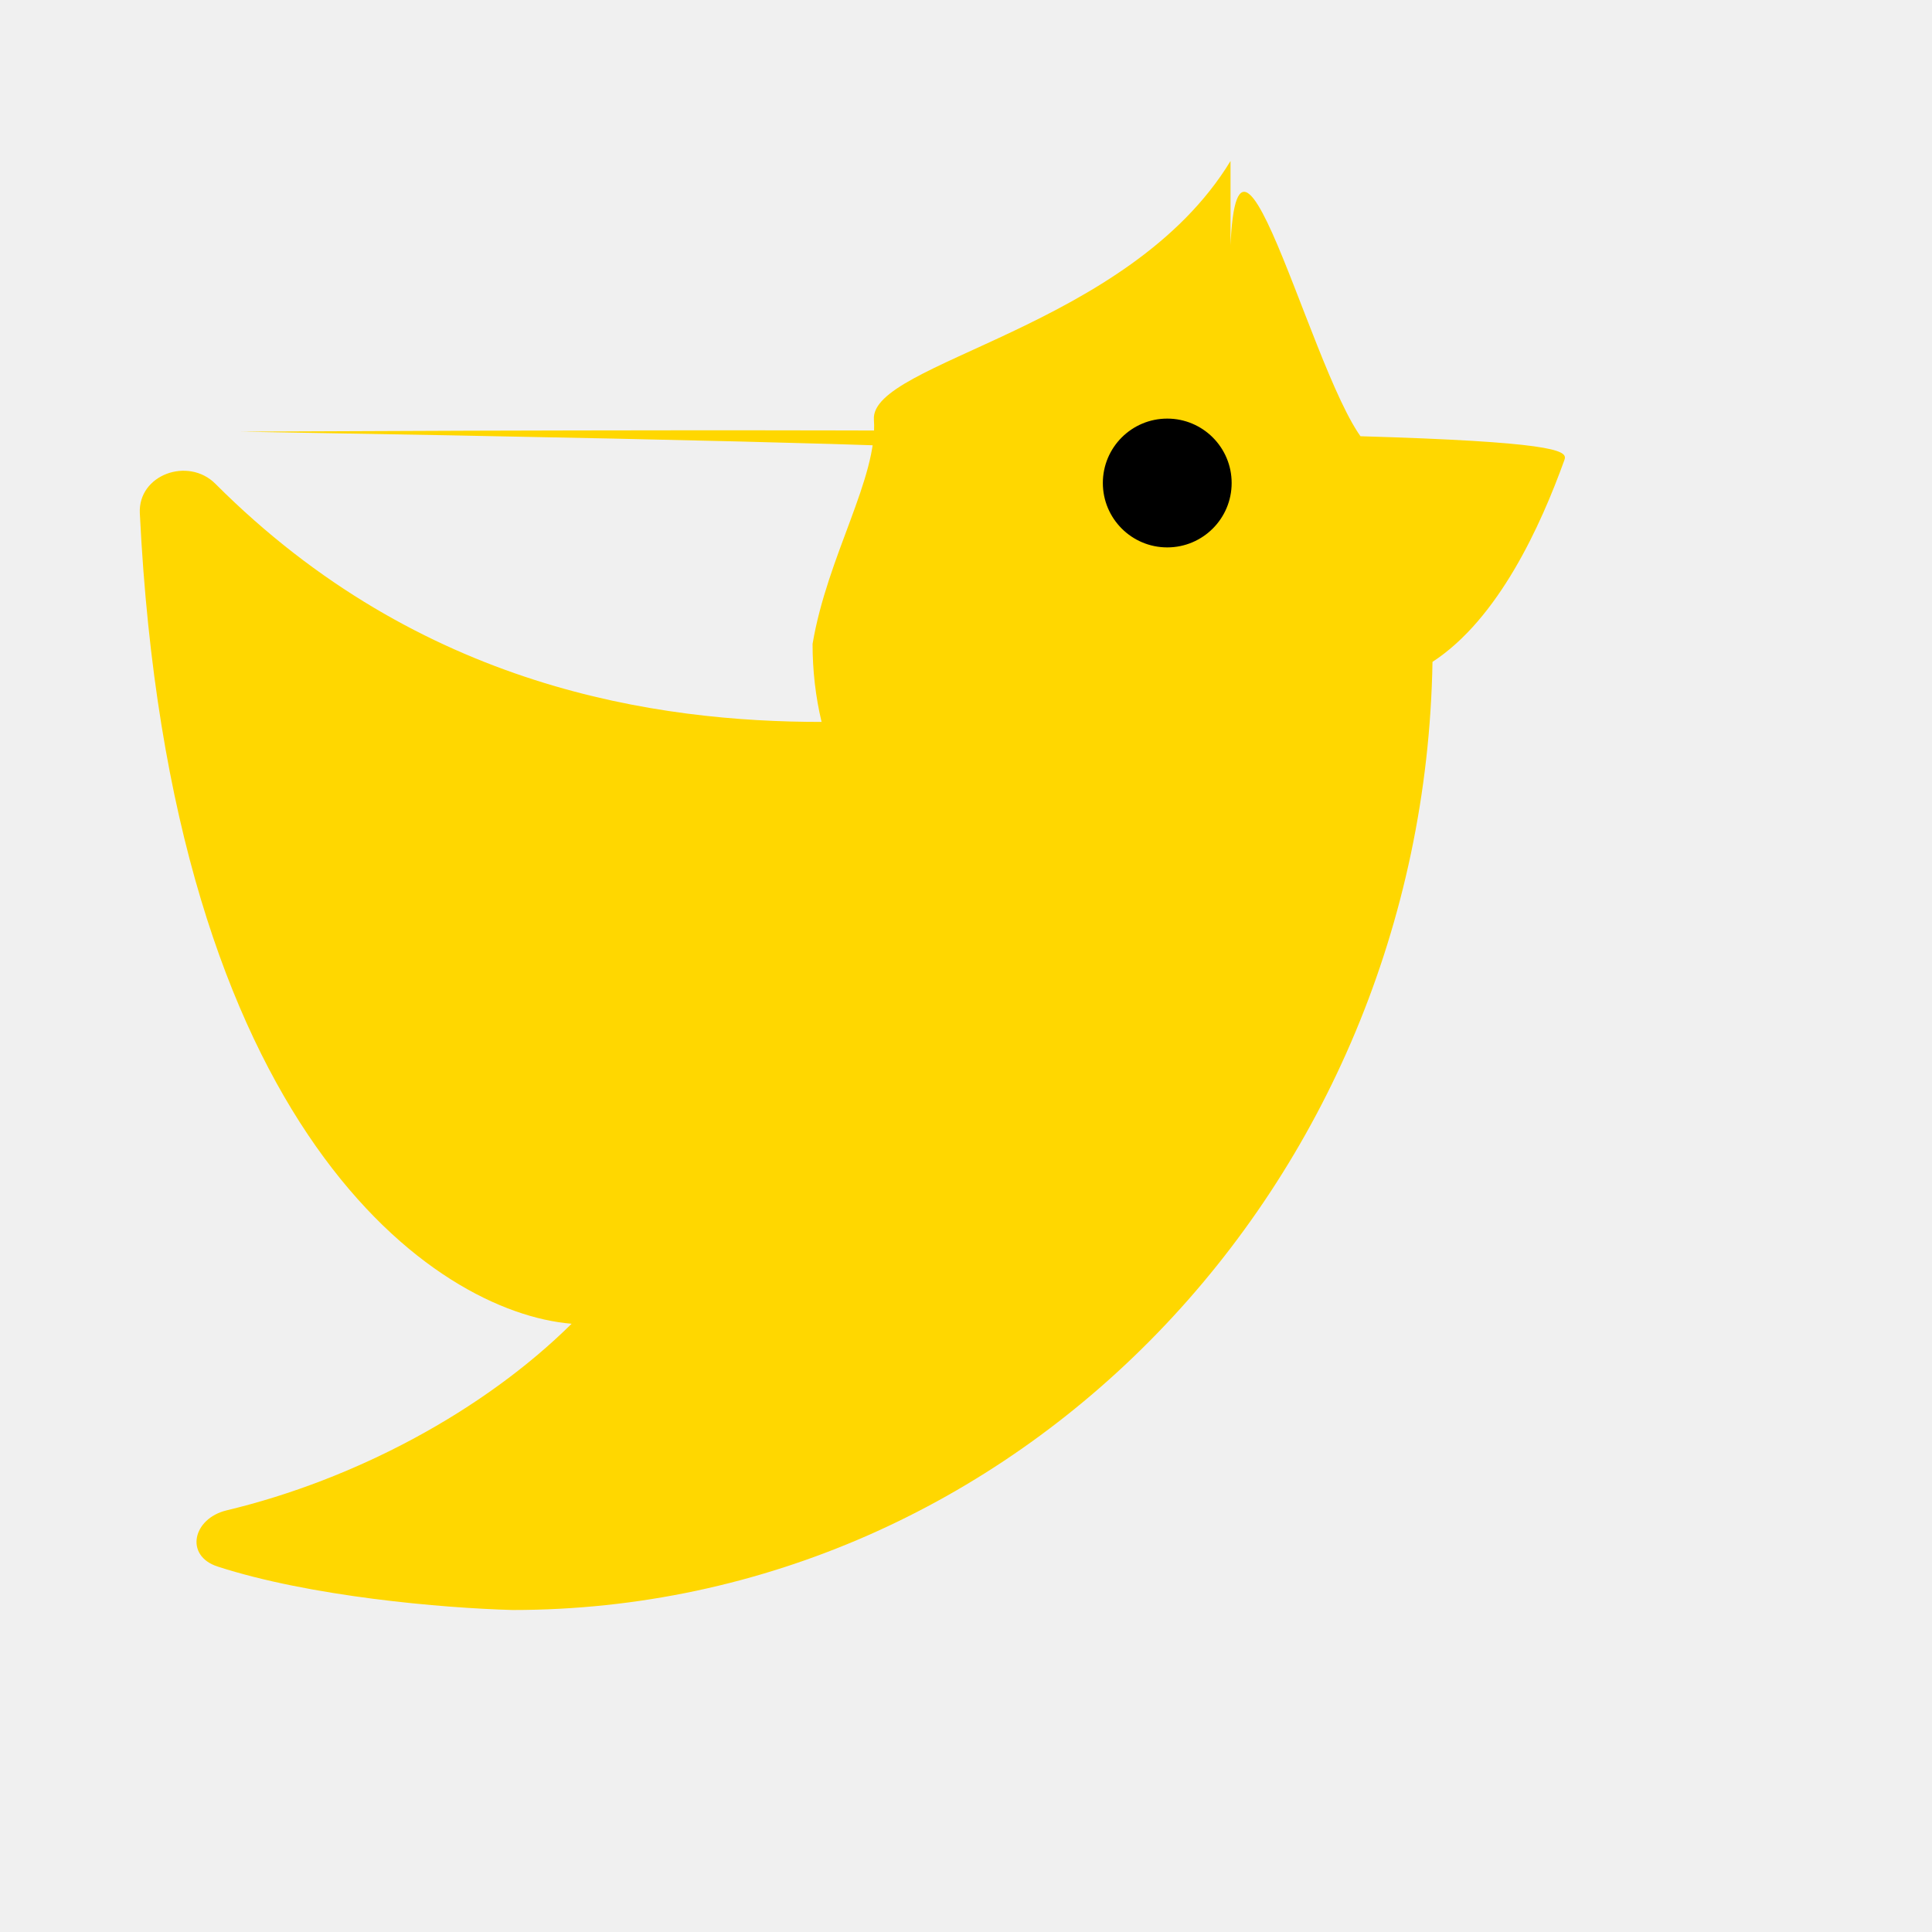
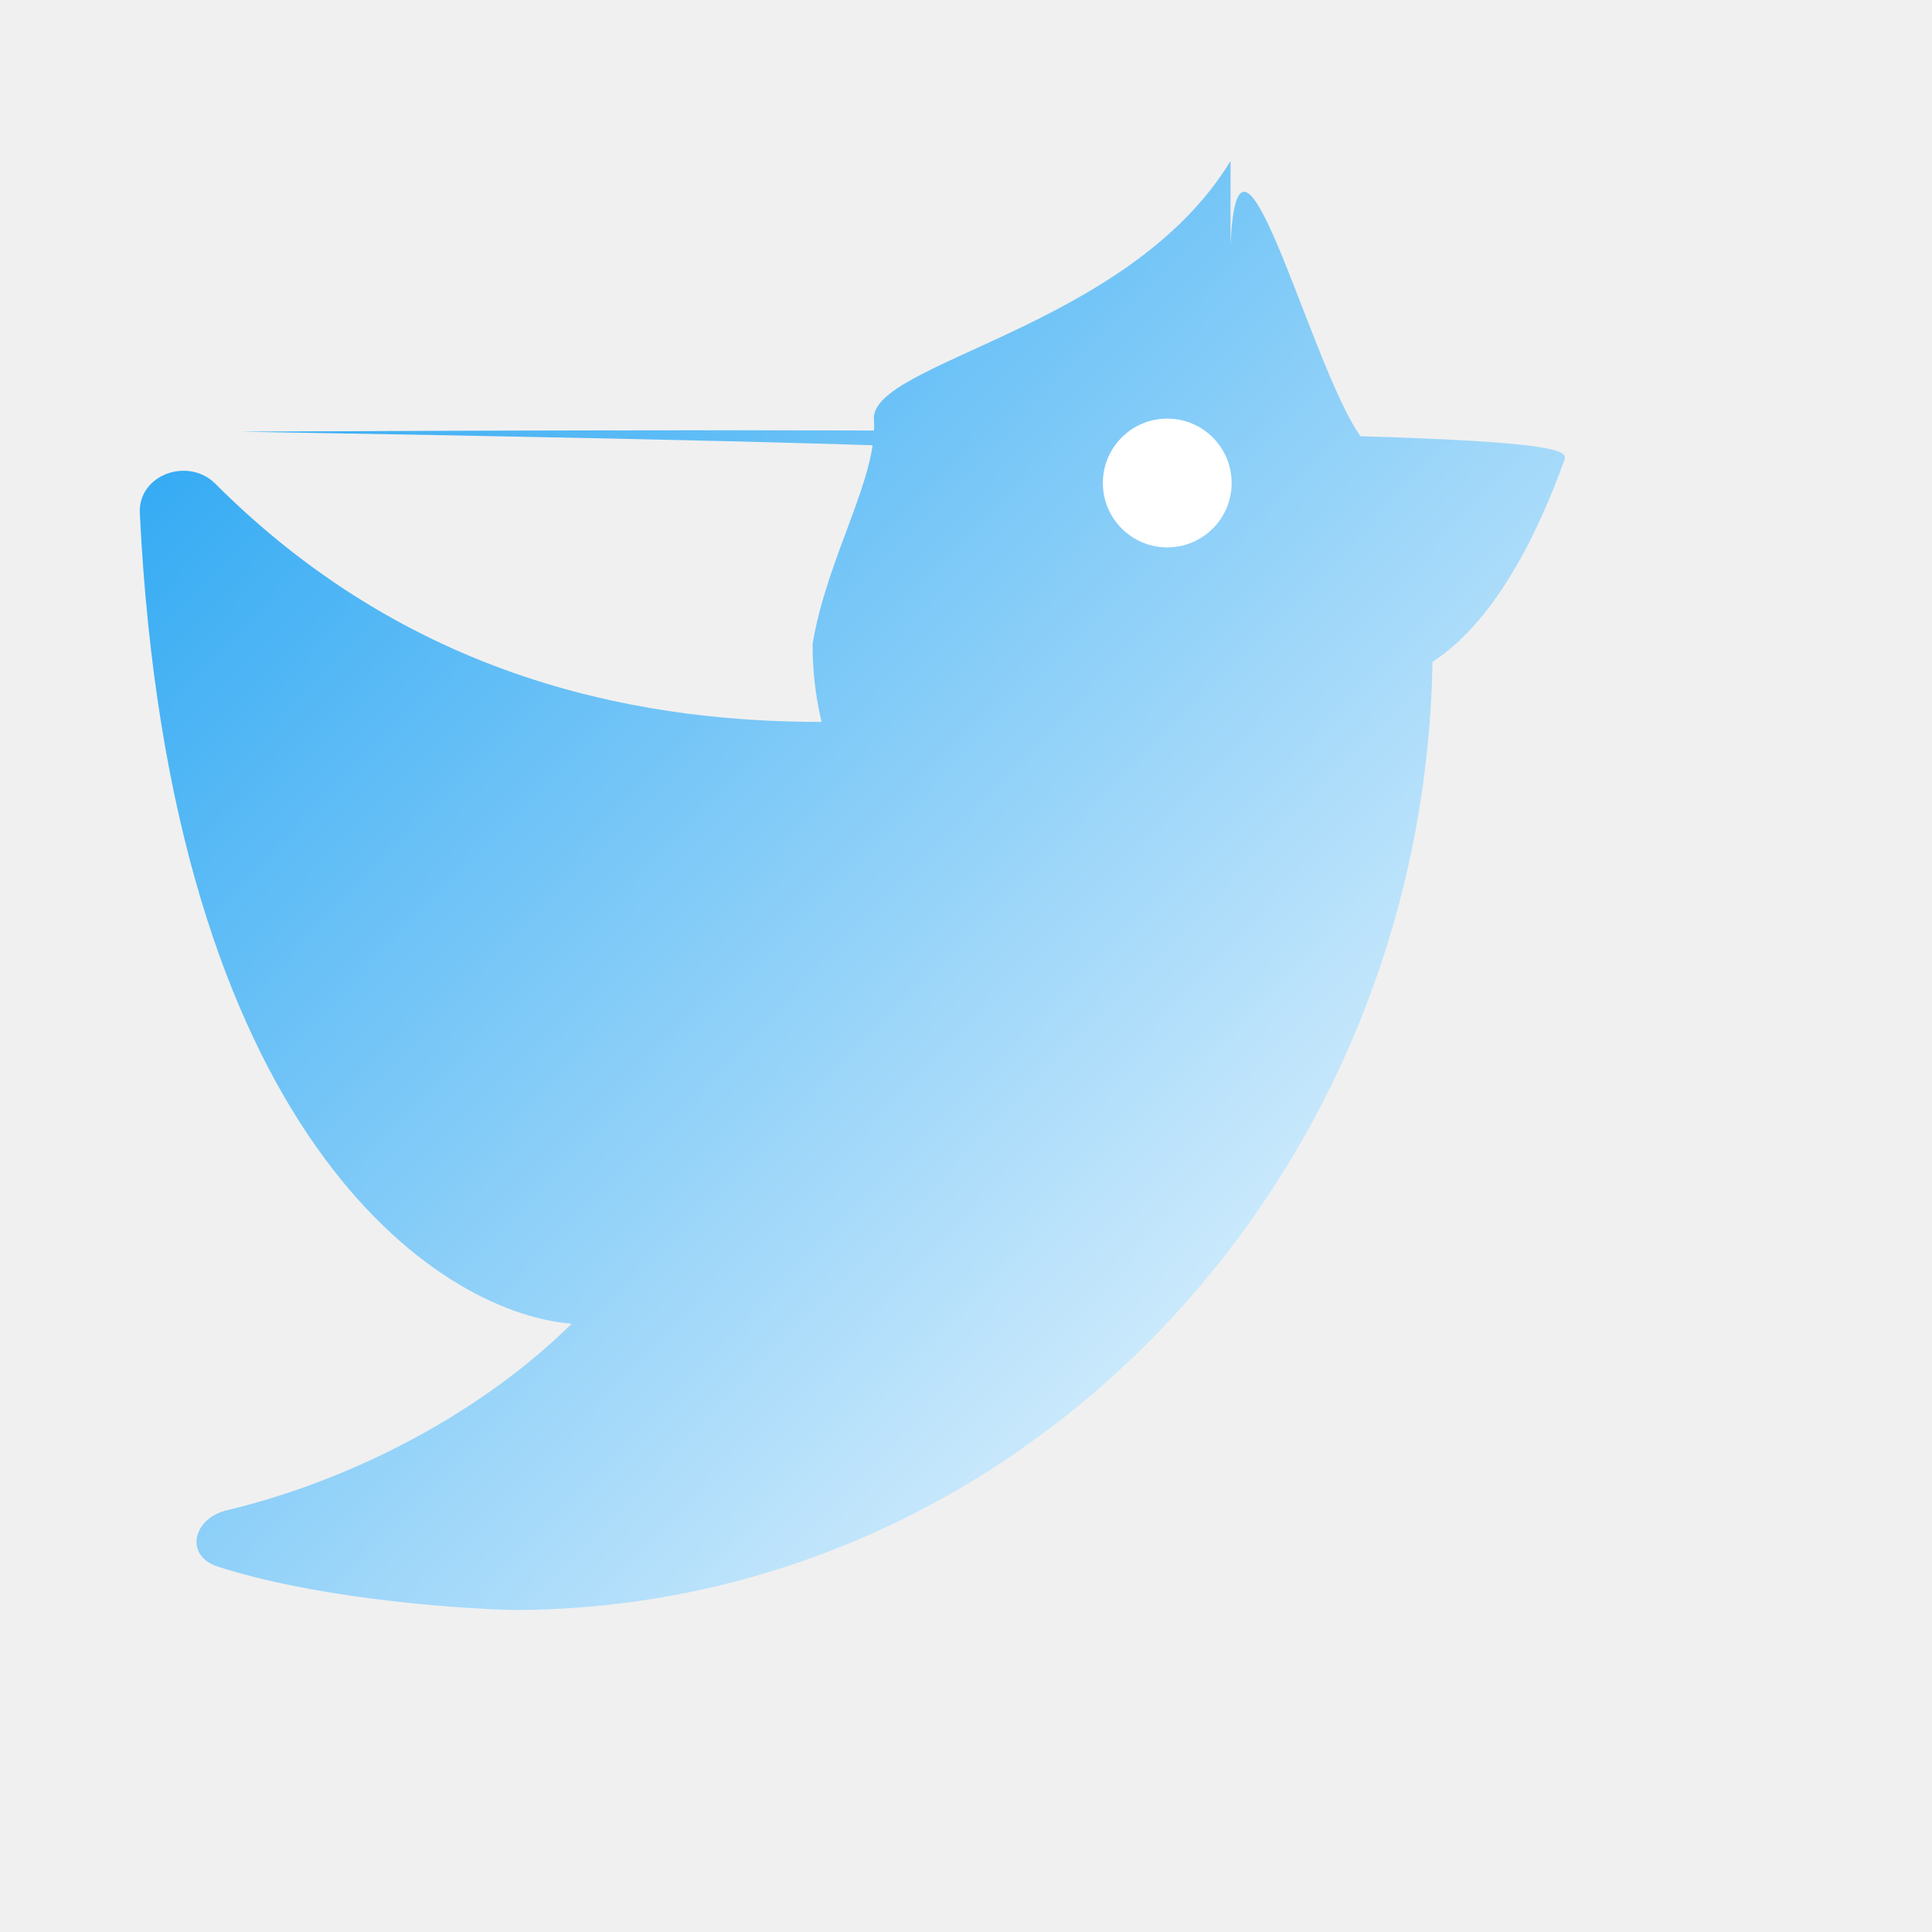
<svg xmlns="http://www.w3.org/2000/svg" width="48" height="48" viewBox="0 0 24 24" fill="none">
-   <path d="M15.286 2C14.02 4.082 10.804 4.498 10.856 5.213C10.908 5.93 10.277 6.907 10.094 8C10.094 8.334 10.132 8.658 10.206 8.968C8.183 8.968 5.221 8.559 2.676 6.01C2.337 5.671 1.713 5.897 1.737 6.376C2.114 14.063 5.406 16.305 7.101 16.444C6.007 17.526 4.416 18.379 2.816 18.762C2.394 18.863 2.29 19.326 2.703 19.46C3.848 19.832 5.487 19.976 6.369 20C12.61 20 17.682 14.747 17.795 8.222C18.614 7.689 19.139 6.532 19.434 5.713C19.506 5.513 19.179 5.281 2.983 5.362C18.371 5.617 7.594 5.677 16.932 5.462C16.233 4.569 15.174 0 15.286 4Z" fill="#FFD700" />
-   <circle cx="14.5" cy="6" r=".8" fill="black" />
+   <defs>
+     <linearGradient id="birdGradient" x1="0%" y1="0%" x2="100%" y2="100%">
+       <stop offset="0%" style="stop-color:#1DA1F2;stop-opacity:1" />
+       <stop offset="100%" style="stop-color:#FFFFFF;stop-opacity:1" />
+     </linearGradient>
+   </defs>
+   <path d="M15.286 2C14.02 4.082 10.804 4.498 10.856 5.213C10.908 5.93 10.277 6.907 10.094 8C10.094 8.334 10.132 8.658 10.206 8.968C8.183 8.968 5.221 8.559 2.676 6.01C2.337 5.671 1.713 5.897 1.737 6.376C2.114 14.063 5.406 16.305 7.101 16.444C6.007 17.526 4.416 18.379 2.816 18.762C2.394 18.863 2.29 19.326 2.703 19.46C3.848 19.832 5.487 19.976 6.369 20C12.61 20 17.682 14.747 17.795 8.222C18.614 7.689 19.139 6.532 19.434 5.713C19.506 5.513 19.179 5.281 2.983 5.362C18.371 5.617 7.594 5.677 16.932 5.462C16.233 4.569 15.174 0 15.286 4Z" fill="url(#birdGradient)" />
+   <circle cx="14.5" cy="6" r=".8" fill="#FFFFFF" />
</svg>
